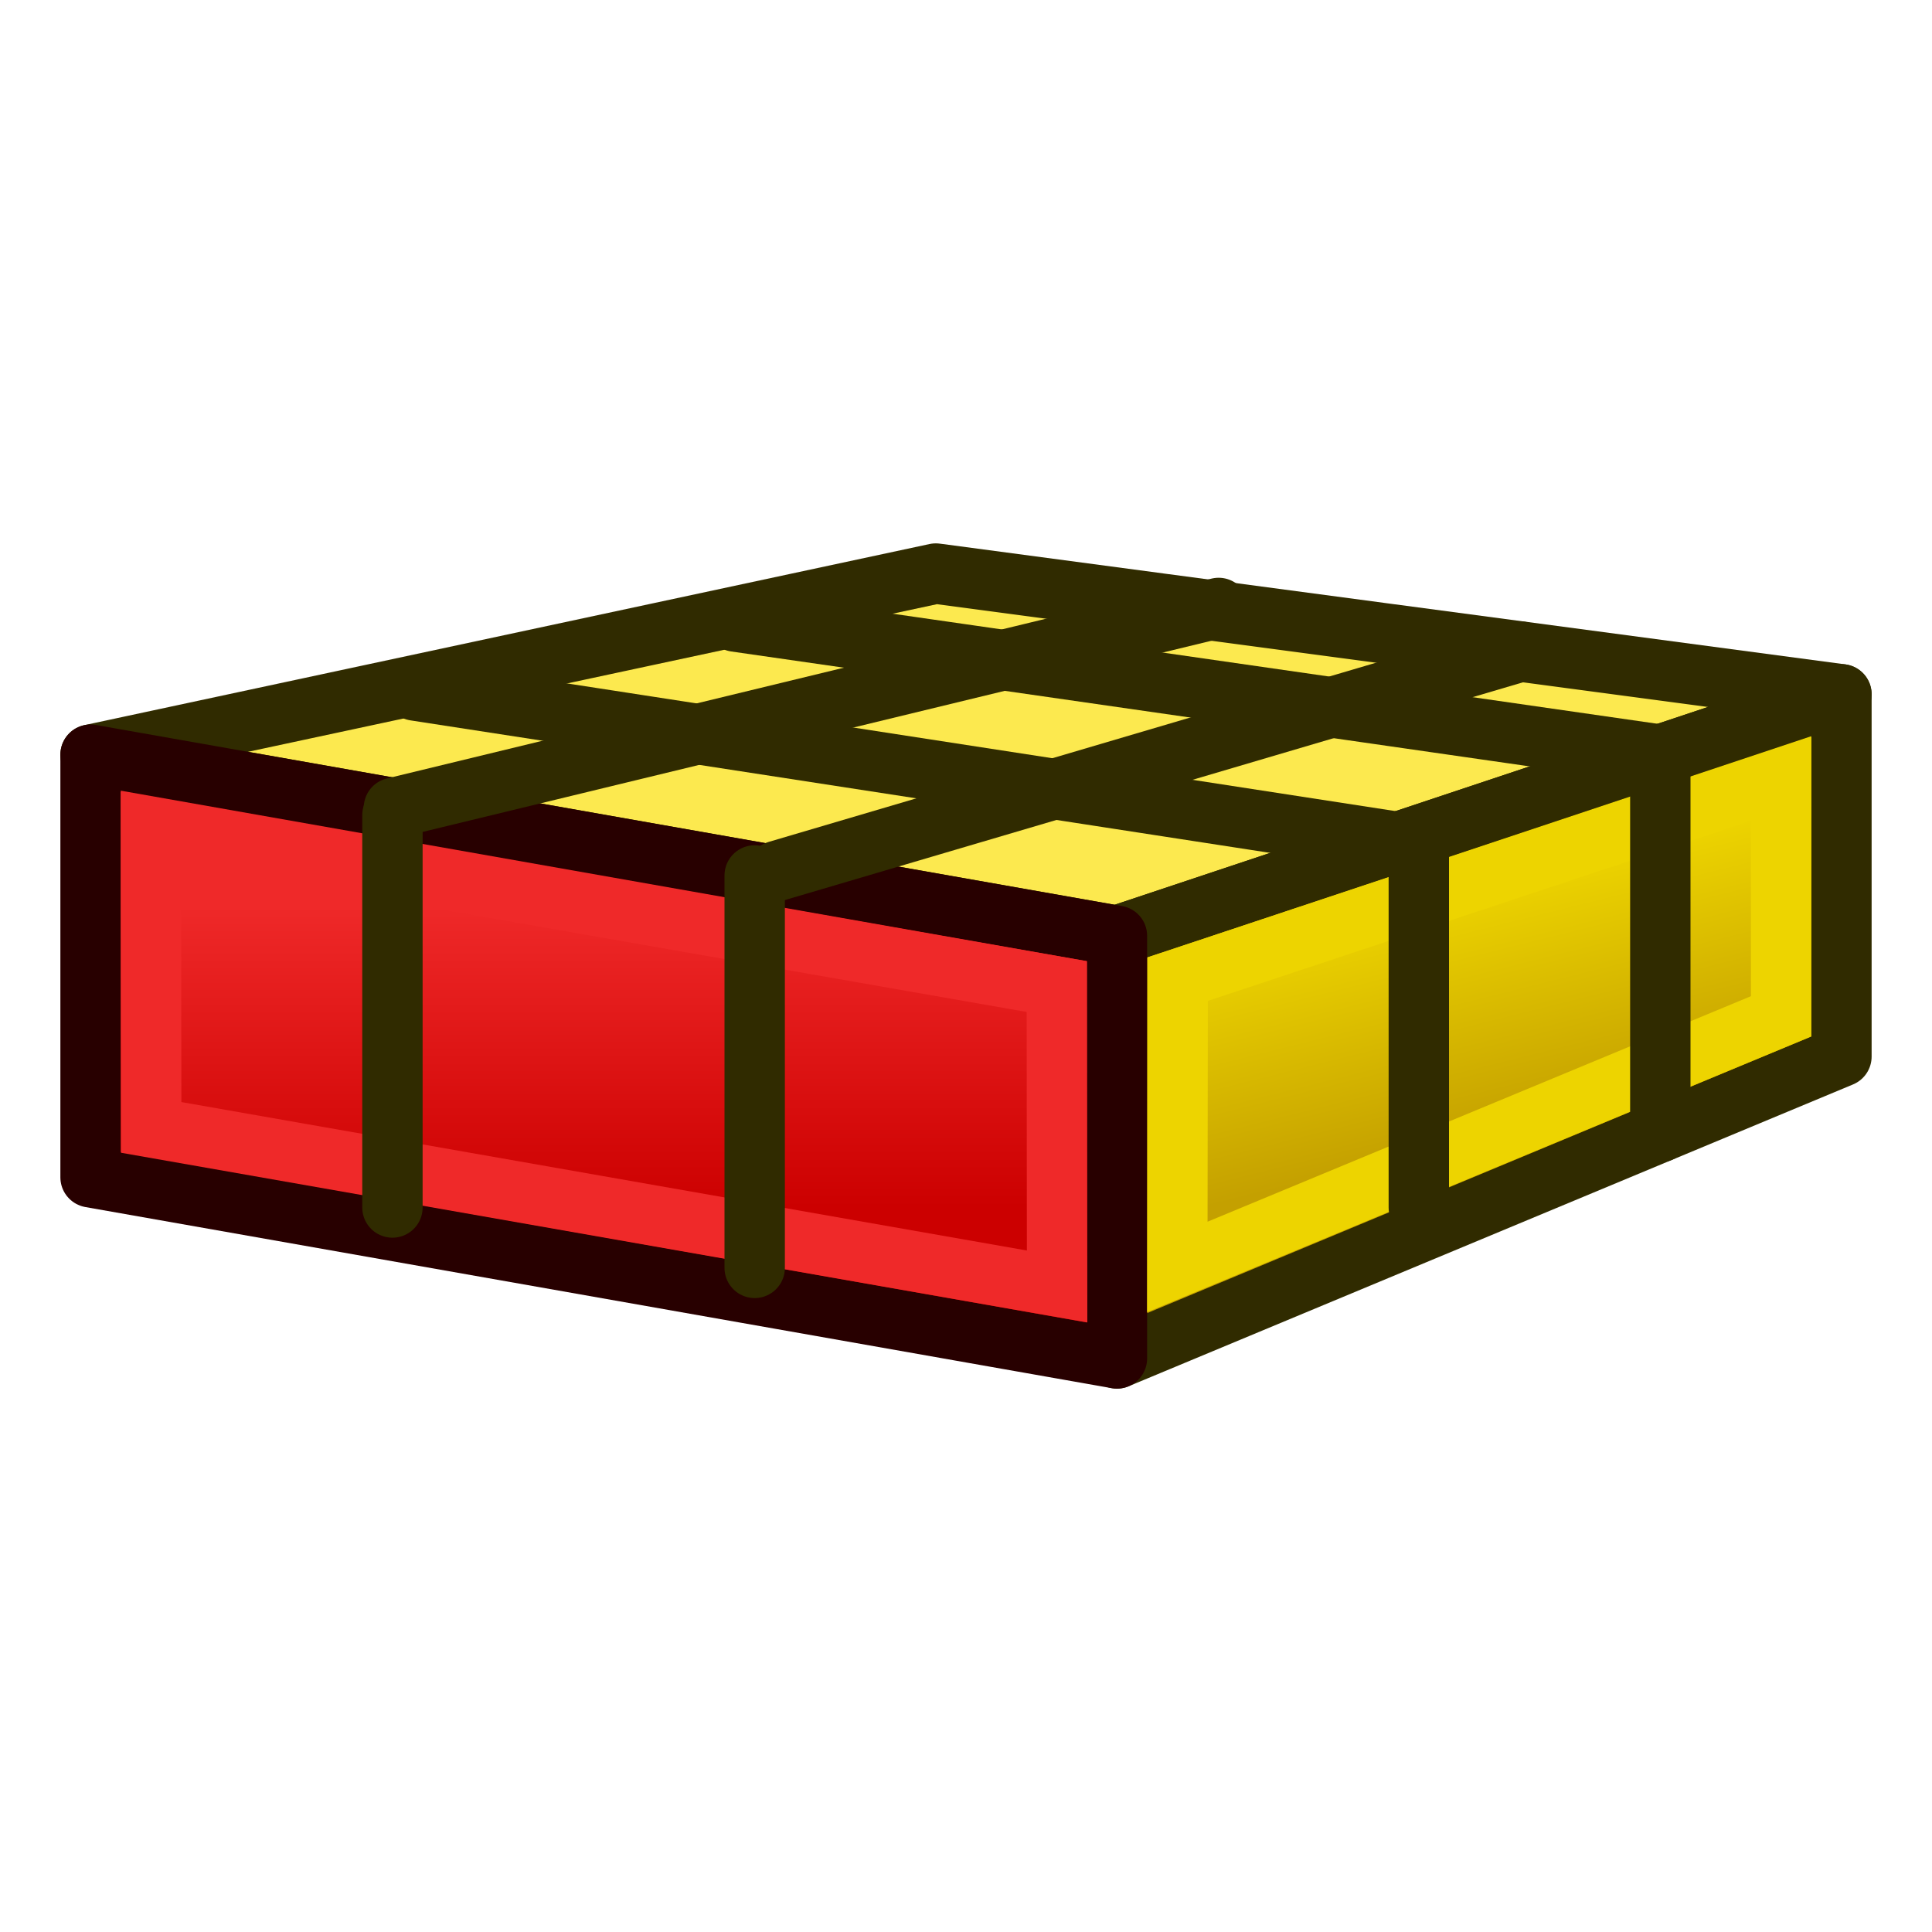
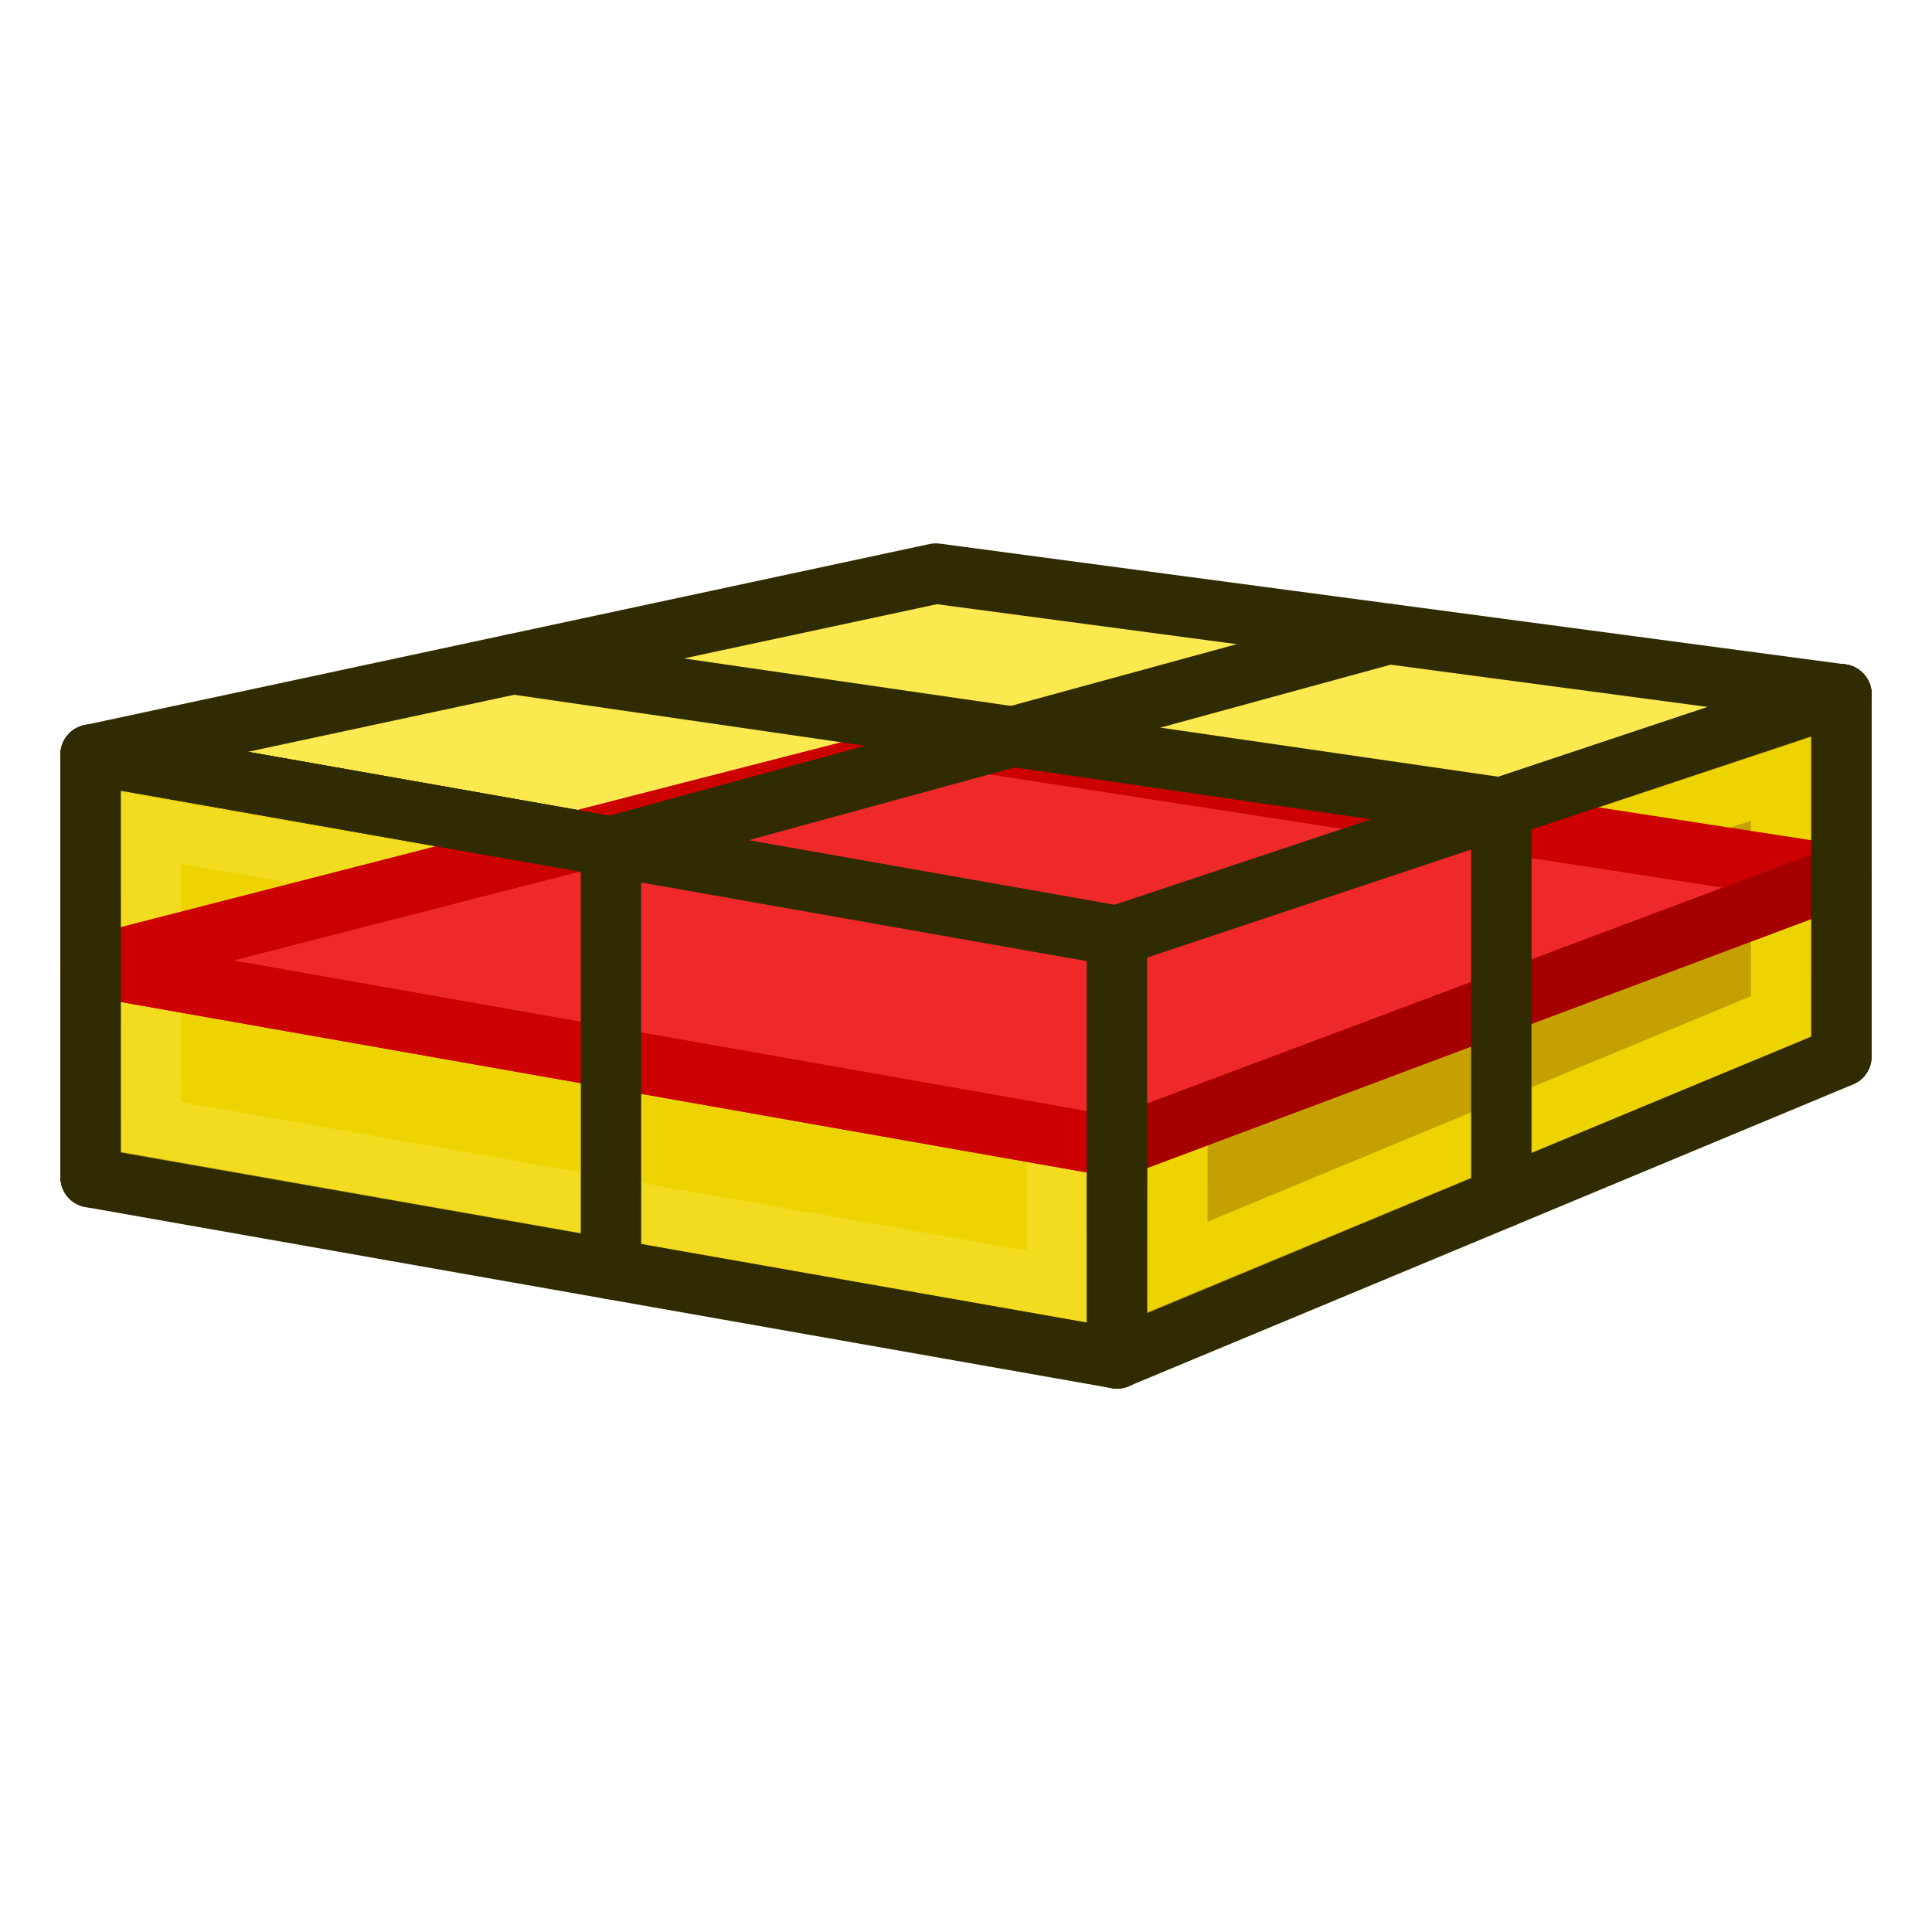
- <svg xmlns="http://www.w3.org/2000/svg" xmlns:xlink="http://www.w3.org/1999/xlink" width="64px" height="64px" id="svg2860" version="1.1">
-   <defs id="defs2862">
-     <radialGradient xlink:href="#linearGradient3377" id="radialGradient3692" cx="45.883" cy="28.87" fx="45.883" fy="28.87" r="19.467" gradientUnits="userSpaceOnUse" />
-     <radialGradient xlink:href="#linearGradient3377" id="radialGradient3703" gradientUnits="userSpaceOnUse" cx="135.383" cy="97.37" fx="135.383" fy="97.37" r="19.467" gradientTransform="matrix(0.97435,0.2250379,-0.4623105,2.001673,48.48755,-127.9988)" />
-     <linearGradient id="linearGradient3377">
-       <stop id="stop3379" offset="0" style="stop-color:#faff2b;stop-opacity:1" />
-       <stop id="stop3381" offset="1" style="stop-color:#ffaa00;stop-opacity:1" />
-     </linearGradient>
-     <radialGradient xlink:href="#linearGradient3377" id="radialGradient3705" gradientUnits="userSpaceOnUse" cx="148.883" cy="81.87" fx="148.883" fy="81.87" r="19.467" gradientTransform="matrix(1.385259,-0.05136783,0.03705629,0.9993132,-60.3924,7.704044)" />
-     <linearGradient gradientTransform="translate(0,8)" xlink:href="#linearGradient3767" id="linearGradient3773" x1="20" y1="32" x2="20" y2="22" gradientUnits="userSpaceOnUse" />
-     <linearGradient id="linearGradient3767">
-       <stop style="stop-color:#cc0000;stop-opacity:1" offset="0" id="stop3769" />
-       <stop style="stop-color:#ef2929;stop-opacity:1" offset="1" id="stop3771" />
-     </linearGradient>
-     <linearGradient gradientTransform="translate(0,8)" xlink:href="#linearGradient3777" id="linearGradient3783" x1="48" y1="30" x2="46" y2="22" gradientUnits="userSpaceOnUse" />
-     <linearGradient id="linearGradient3777">
-       <stop style="stop-color:#c4a000;stop-opacity:1" offset="0" id="stop3779" />
-       <stop style="stop-color:#edd400;stop-opacity:1" offset="1" id="stop3781" />
-     </linearGradient>
-   </defs>
+ <svg xmlns="http://www.w3.org/2000/svg" width="64px" height="64px" id="svg2860" version="1.1">
+   <defs id="defs2862" />
  <g id="layer1">
-     <path style="fill:none;stroke:#000000;stroke-width:1px;stroke-linecap:butt;stroke-linejoin:miter;stroke-opacity:1" d="m 55.818,35.636 c 0.242,0 0.242,0 0,0 z" id="path2422" />
-     <path style="fill:#fce94f;stroke:#302b00;stroke-width:2;stroke-linecap:butt;stroke-linejoin:round;stroke-opacity:1" d="M 3,25 37,31 61,23 31,19 z" id="path2993" />
-     <path style="fill:url(#linearGradient3783);fill-opacity:1;stroke:#302b00;stroke-width:2;stroke-linecap:butt;stroke-linejoin:round;stroke-opacity:1" d="M 61,23 61,35 37,45 37,31 z" id="path2995" />
-     <path id="path3825" d="M 3,25 37,31 37,45 3,39 z" style="fill:url(#linearGradient3773);fill-opacity:1;fill-rule:evenodd;stroke:#280000;stroke-width:2;stroke-linecap:butt;stroke-linejoin:round;stroke-miterlimit:4;stroke-opacity:1;stroke-dasharray:none;stroke-dashoffset:0;marker:none;visibility:visible;display:inline;overflow:visible;enable-background:accumulate" />
-     <path style="fill:none;stroke:#ef2929;stroke-width:2;stroke-linecap:butt;stroke-linejoin:miter;stroke-opacity:1" d="m 5,27.428 0.009,9.919 30.009,5.269 -0.009,-9.934 z" id="path3765" />
-     <path style="fill:none;stroke:#edd400;stroke-width:2;stroke-linecap:butt;stroke-linejoin:miter;stroke-opacity:1" d="m 39.012,32.434 -0.012,9.535 20.001,-8.301 3.6e-4,-7.867 z" id="path3775" />
-     <path style="fill:none;stroke:#302b00;stroke-width:2;stroke-linecap:round;stroke-linejoin:miter;stroke-opacity:1" d="M 25,42 25,29" id="path3051" />
-     <path style="fill:none;stroke:#302b00;stroke-width:2;stroke-linecap:round;stroke-linejoin:miter;stroke-opacity:1" d="M 13,40 13,27" id="path3051-3" />
-     <path style="fill:none;stroke:#302b00;stroke-width:2;stroke-linecap:round;stroke-linejoin:miter;stroke-opacity:1" d="M 47,40 47,28" id="path3051-6" />
-     <path style="fill:none;stroke:#302b00;stroke-width:2;stroke-linecap:round;stroke-linejoin:miter;stroke-opacity:1" d="M 55,37.5 55,25" id="path3051-7" />
-     <path style="fill:none;stroke:#302b00;stroke-width:2;stroke-linecap:round;stroke-linejoin:miter;stroke-opacity:1" d="M 24.364,20.591 55,25" id="path3853" />
-     <path style="fill:none;stroke:#302b00;stroke-width:2;stroke-linecap:round;stroke-linejoin:miter;stroke-opacity:1" d="M 13.75,22.875 47,28" id="path3873" />
-     <path style="fill:none;stroke:#302b00;stroke-width:2;stroke-linecap:round;stroke-linejoin:miter;stroke-opacity:1" d="M 13.049,26.76 40.369,20.139" id="path3875" />
-     <path style="fill:none;stroke:#302b00;stroke-width:2;stroke-linecap:round;stroke-linejoin:miter;stroke-opacity:1" d="M 25.745,28.849 50.365,21.585" id="path3875-3" />
+     <path style="display:inline;fill:#fce94f;fill-opacity:1;stroke:#302b00;stroke-width:2;stroke-linecap:butt;stroke-linejoin:round;stroke-opacity:1" d="M 3,25 37,31 61,23 31,19 Z" id="path2993" />
+     <path style="display:inline;fill:#c4a000;fill-opacity:1;stroke:#302b00;stroke-width:2;stroke-linecap:butt;stroke-linejoin:round;stroke-opacity:1" d="M 61,23 V 35 L 37,45 V 31 Z" id="path2995" />
+     <path id="path3825" d="m 3,25 34,6 V 45 L 3,39 Z" style="display:inline;overflow:visible;visibility:visible;fill:#edd400;fill-opacity:1;fill-rule:evenodd;stroke:#302b00;stroke-width:2;stroke-linecap:butt;stroke-linejoin:round;stroke-miterlimit:4;stroke-dasharray:none;stroke-dashoffset:0;stroke-opacity:1;marker:none;enable-background:accumulate" />
+     <path style="display:inline;fill:none;stroke:#fce94f;stroke-width:2;stroke-linecap:butt;stroke-linejoin:miter;stroke-opacity:0.4" d="m 5,27.428 0.009,9.919 30.009,5.269 -0.009,-9.934 z" id="path3765" />
+     <path style="display:inline;fill:none;stroke:#edd400;stroke-width:2;stroke-linecap:butt;stroke-linejoin:miter;stroke-opacity:0.996" d="m 39.012,32.434 -0.012,9.535 20.001,-8.301 3.6e-4,-7.867 z" id="path3775" />
+     <path style="display:inline;fill:#ef2929;stroke:#cc0000;stroke-width:2;stroke-linecap:round;stroke-linejoin:round;stroke-opacity:1;-inkscape-stroke:none" d="M 3,32 32.091,24.535 61,29 37,38 Z" id="path1" />
+     <path style="display:inline;fill:none;stroke:#302b00;stroke-width:2;stroke-linecap:round;stroke-linejoin:miter;stroke-opacity:1" d="m 17,22 32.734,4.755" id="path3873" />
+     <path style="display:inline;fill:none;stroke:#302b00;stroke-width:2;stroke-linecap:round;stroke-linejoin:miter;stroke-opacity:1" d="M 20.24,28.042 46,21" id="path3875" />
+     <path style="fill:none;fill-opacity:1;stroke:#302b00;stroke-width:2;stroke-linecap:round;stroke-linejoin:round;stroke-opacity:1" d="m 3,25 34,6 24,-8" id="path3" />
+     <path style="fill:none;fill-opacity:1;stroke:#a40000;stroke-width:2;stroke-linecap:round;stroke-linejoin:round;stroke-opacity:0.996" d="M 37,38 61,29" id="path2" />
+     <path style="fill:none;fill-opacity:1;stroke:#cc0000;stroke-width:2;stroke-linecap:round;stroke-linejoin:round;stroke-opacity:1" d="m 3,32 34,6" id="path5" />
+     <path style="display:inline;fill:none;stroke:#302b00;stroke-width:2;stroke-linecap:round;stroke-linejoin:miter;stroke-opacity:1" d="m 20.24,42.042 0,-14" id="path3051-3" />
+     <path style="display:inline;fill:none;stroke:#302b00;stroke-width:2;stroke-linecap:round;stroke-linejoin:miter;stroke-opacity:1" d="M 49.734,39.694 V 26.755" id="path3051-6" />
+     <path style="fill:none;fill-opacity:1;stroke:#302b00;stroke-width:2;stroke-linecap:round;stroke-linejoin:round;stroke-opacity:1" d="M 37,31 V 45" id="path4" />
+     <path style="fill:#a40000;fill-opacity:1;stroke:#302b00;stroke-width:2;stroke-linecap:round;stroke-linejoin:round;stroke-opacity:1" d="M 3,25 V 39" id="path6" />
+     <path style="fill:#a40000;fill-opacity:1;stroke:#302b00;stroke-width:2;stroke-linecap:round;stroke-linejoin:round;stroke-opacity:1" d="M 61,23 V 35" id="path7" />
  </g>
</svg>
